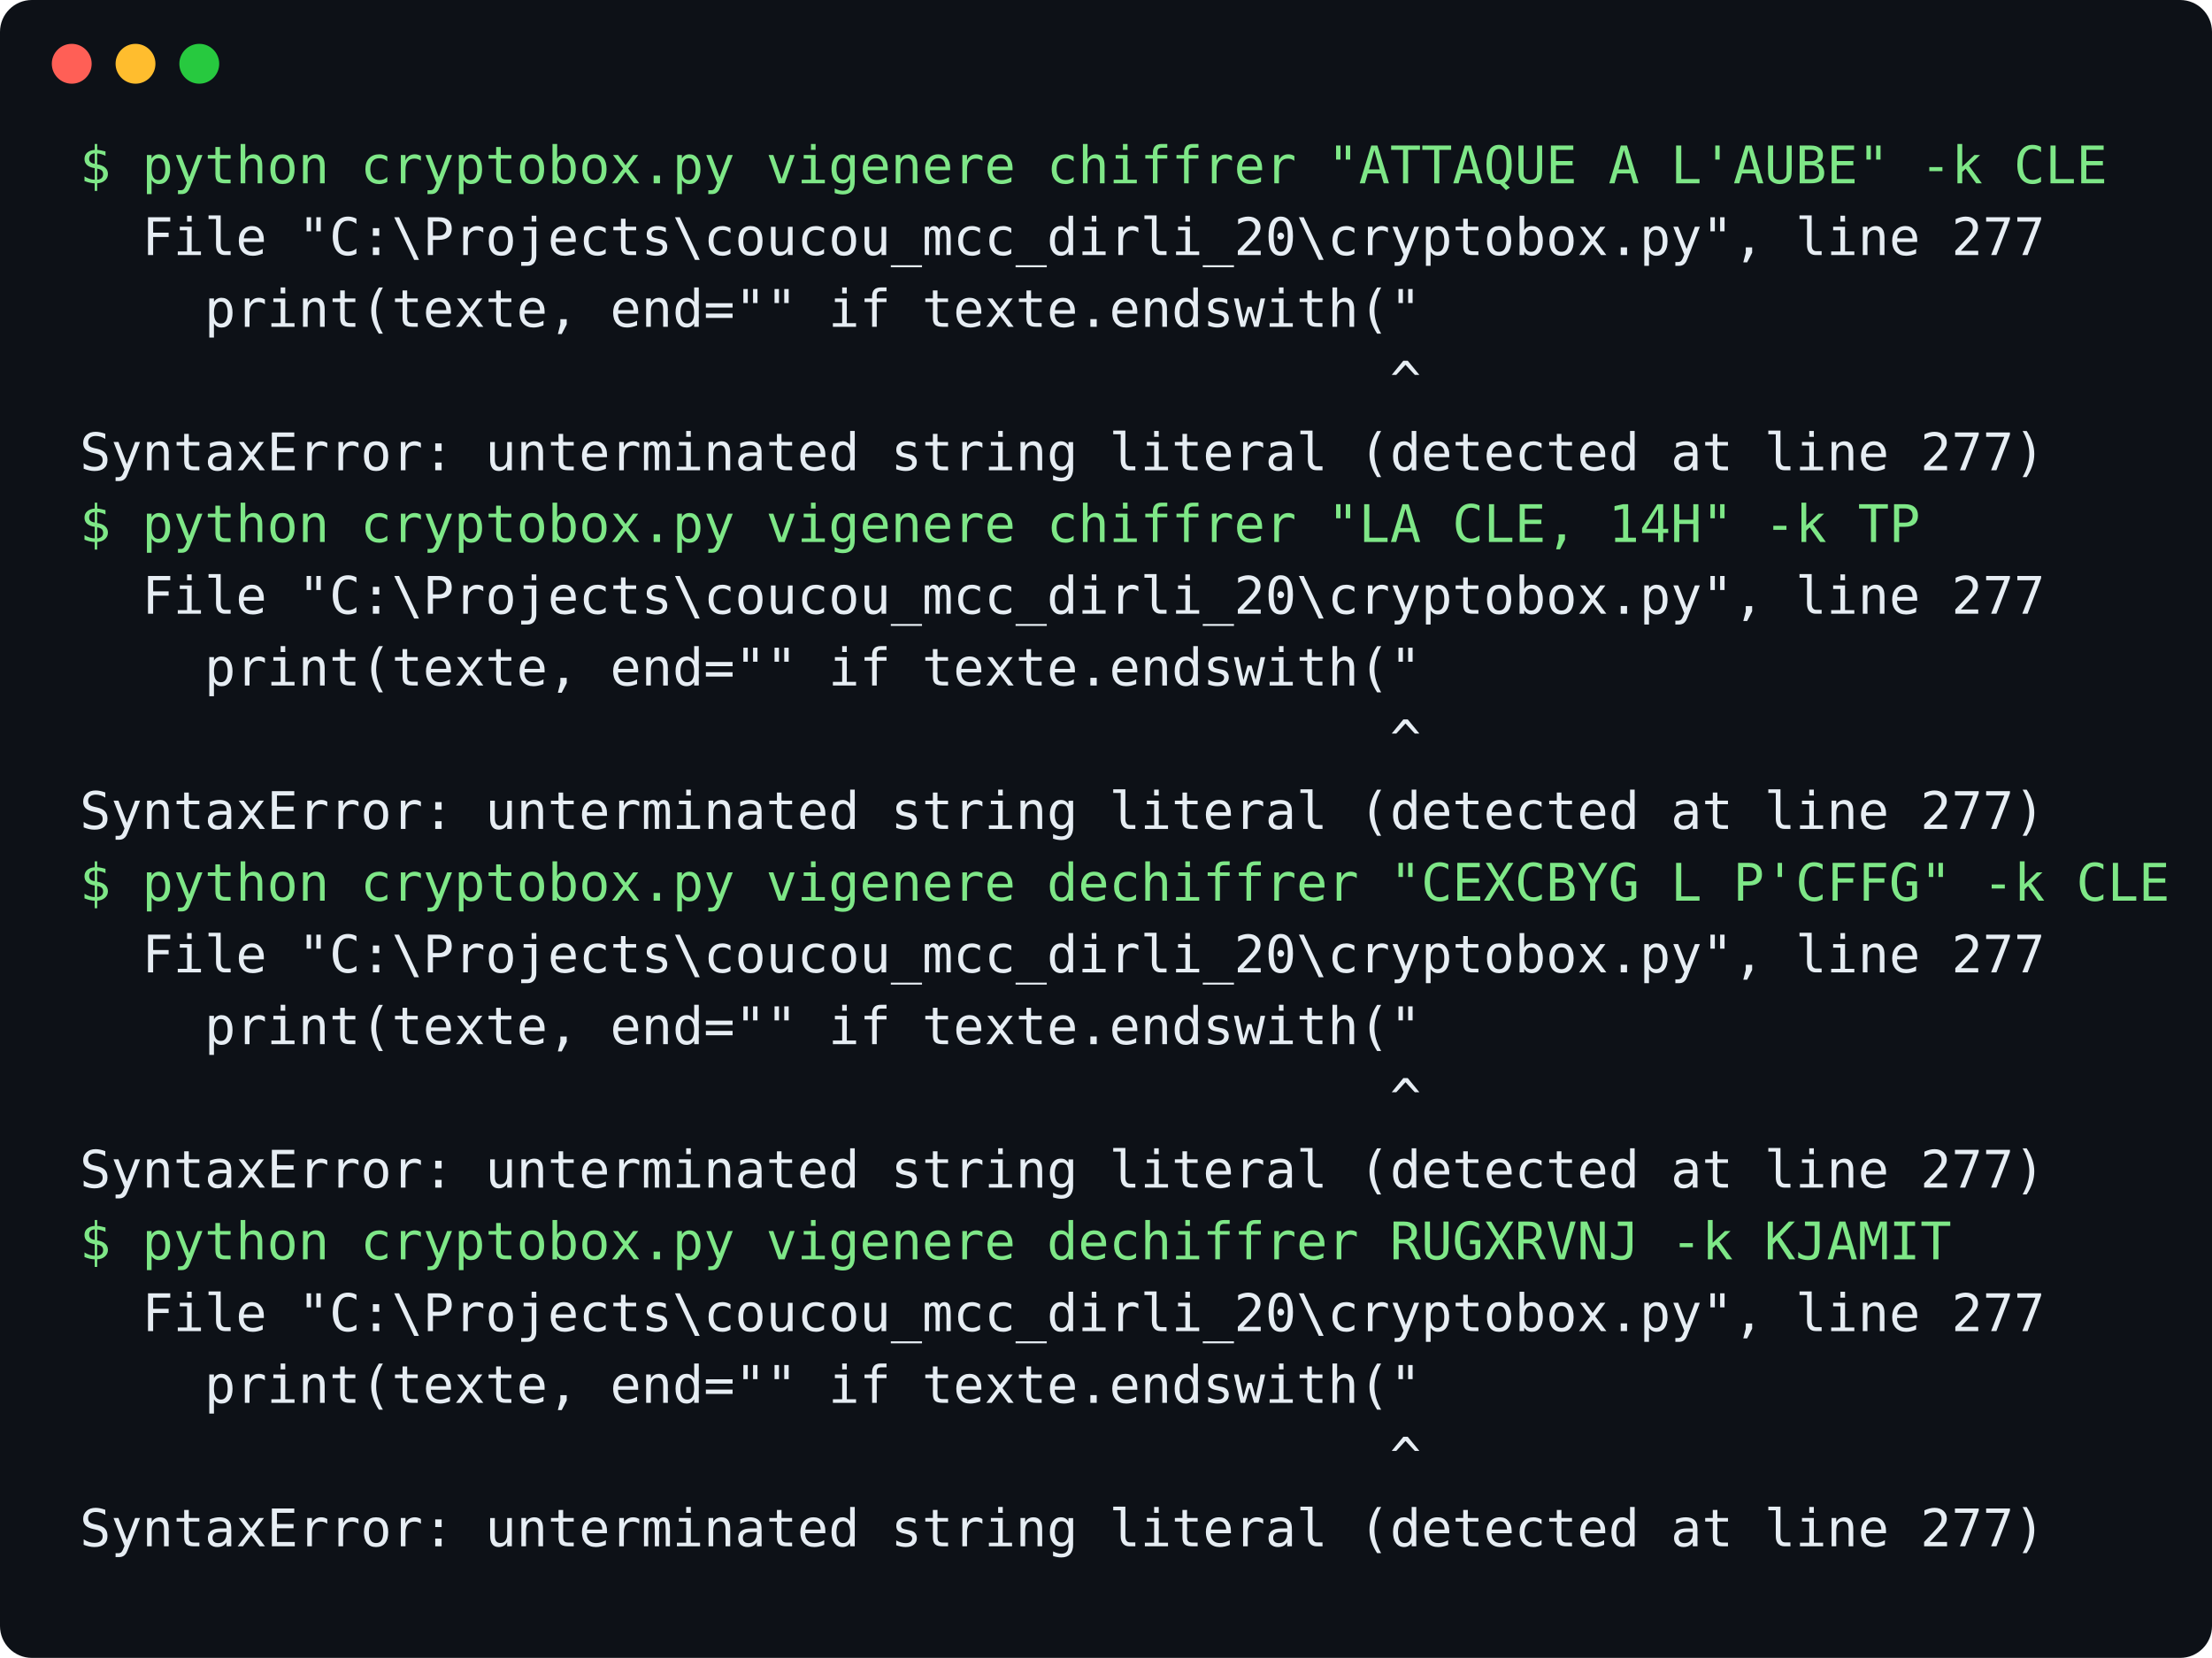
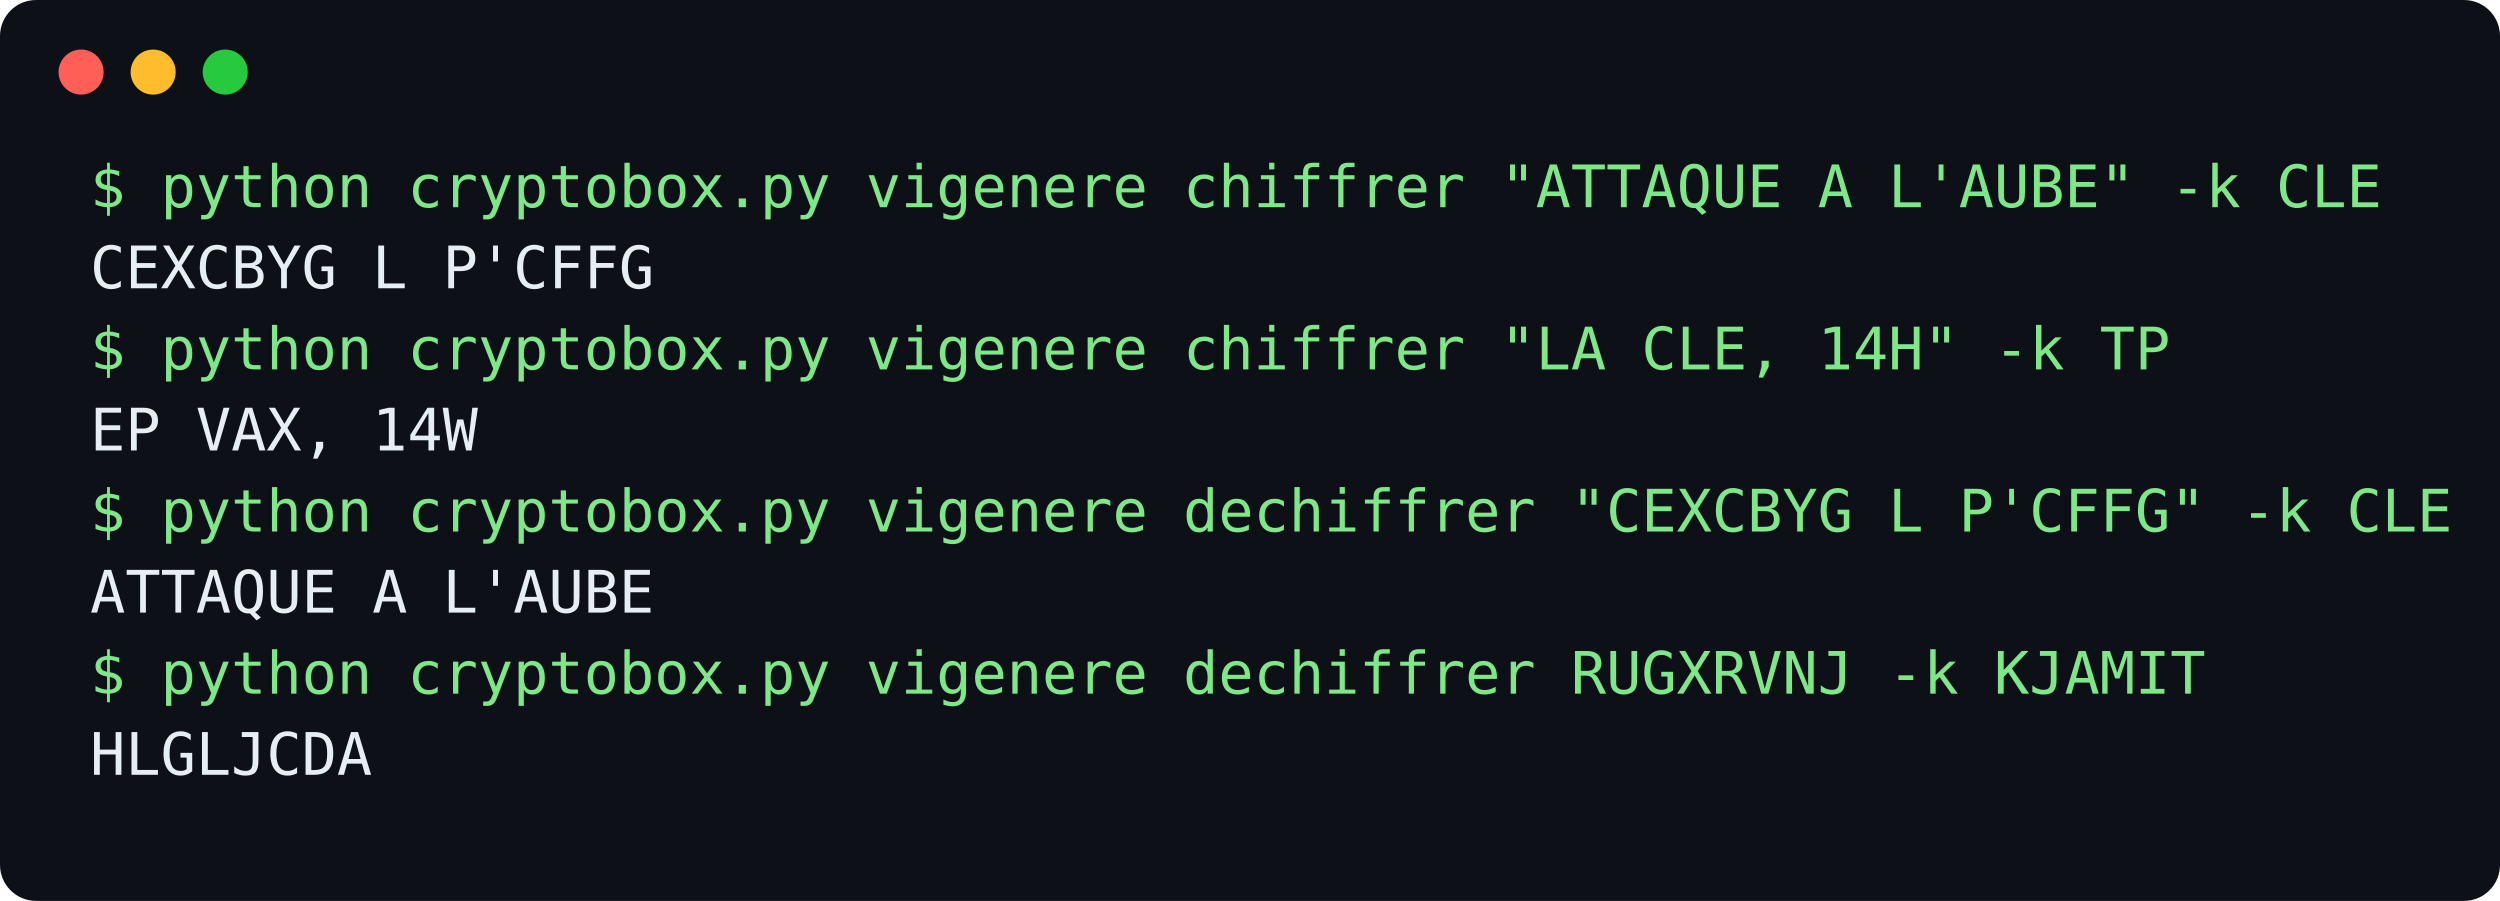
- <svg xmlns="http://www.w3.org/2000/svg" width="555" height="416" font-family="Consolas, Menlo, monospace" font-size="13">
-   <rect width="555" height="416" rx="8" fill="#0d1117" />
+ <svg xmlns="http://www.w3.org/2000/svg" width="555" height="200" font-family="Consolas, Menlo, monospace" font-size="13">
+   <rect width="555" height="200" rx="8" fill="#0d1117" />
  <circle cx="18" cy="16" r="5" fill="#ff5f56" />
  <circle cx="34" cy="16" r="5" fill="#ffbd2e" />
  <circle cx="50" cy="16" r="5" fill="#27c93f" />
  <text x="20" y="46" fill="#7ee787" xml:space="preserve">$ python cryptobox.py vigenere chiffrer "ATTAQUE A L'AUBE" -k CLE</text>
-   <text x="20" y="64" fill="#e6edf3" xml:space="preserve">  File "C:\Projects\coucou_mcc_dirli_20\cryptobox.py", line 277</text>
-   <text x="20" y="82" fill="#e6edf3" xml:space="preserve">    print(texte, end="" if texte.endswith("</text>
-   <text x="20" y="100" fill="#e6edf3" xml:space="preserve">                                          ^</text>
-   <text x="20" y="118" fill="#e6edf3" xml:space="preserve">SyntaxError: unterminated string literal (detected at line 277)</text>
-   <text x="20" y="136" fill="#7ee787" xml:space="preserve">$ python cryptobox.py vigenere chiffrer "LA CLE, 14H" -k TP</text>
-   <text x="20" y="154" fill="#e6edf3" xml:space="preserve">  File "C:\Projects\coucou_mcc_dirli_20\cryptobox.py", line 277</text>
-   <text x="20" y="172" fill="#e6edf3" xml:space="preserve">    print(texte, end="" if texte.endswith("</text>
-   <text x="20" y="190" fill="#e6edf3" xml:space="preserve">                                          ^</text>
-   <text x="20" y="208" fill="#e6edf3" xml:space="preserve">SyntaxError: unterminated string literal (detected at line 277)</text>
-   <text x="20" y="226" fill="#7ee787" xml:space="preserve">$ python cryptobox.py vigenere dechiffrer "CEXCBYG L P'CFFG" -k CLE</text>
-   <text x="20" y="244" fill="#e6edf3" xml:space="preserve">  File "C:\Projects\coucou_mcc_dirli_20\cryptobox.py", line 277</text>
-   <text x="20" y="262" fill="#e6edf3" xml:space="preserve">    print(texte, end="" if texte.endswith("</text>
-   <text x="20" y="280" fill="#e6edf3" xml:space="preserve">                                          ^</text>
-   <text x="20" y="298" fill="#e6edf3" xml:space="preserve">SyntaxError: unterminated string literal (detected at line 277)</text>
-   <text x="20" y="316" fill="#7ee787" xml:space="preserve">$ python cryptobox.py vigenere dechiffrer RUGXRVNJ -k KJAMIT</text>
-   <text x="20" y="334" fill="#e6edf3" xml:space="preserve">  File "C:\Projects\coucou_mcc_dirli_20\cryptobox.py", line 277</text>
-   <text x="20" y="352" fill="#e6edf3" xml:space="preserve">    print(texte, end="" if texte.endswith("</text>
-   <text x="20" y="370" fill="#e6edf3" xml:space="preserve">                                          ^</text>
-   <text x="20" y="388" fill="#e6edf3" xml:space="preserve">SyntaxError: unterminated string literal (detected at line 277)</text>
+   <text x="20" y="64" fill="#e6edf3" xml:space="preserve">CEXCBYG L P'CFFG</text>
+   <text x="20" y="82" fill="#7ee787" xml:space="preserve">$ python cryptobox.py vigenere chiffrer "LA CLE, 14H" -k TP</text>
+   <text x="20" y="100" fill="#e6edf3" xml:space="preserve">EP VAX, 14W</text>
+   <text x="20" y="118" fill="#7ee787" xml:space="preserve">$ python cryptobox.py vigenere dechiffrer "CEXCBYG L P'CFFG" -k CLE</text>
+   <text x="20" y="136" fill="#e6edf3" xml:space="preserve">ATTAQUE A L'AUBE</text>
+   <text x="20" y="154" fill="#7ee787" xml:space="preserve">$ python cryptobox.py vigenere dechiffrer RUGXRVNJ -k KJAMIT</text>
+   <text x="20" y="172" fill="#e6edf3" xml:space="preserve">HLGLJCDA</text>
</svg>
